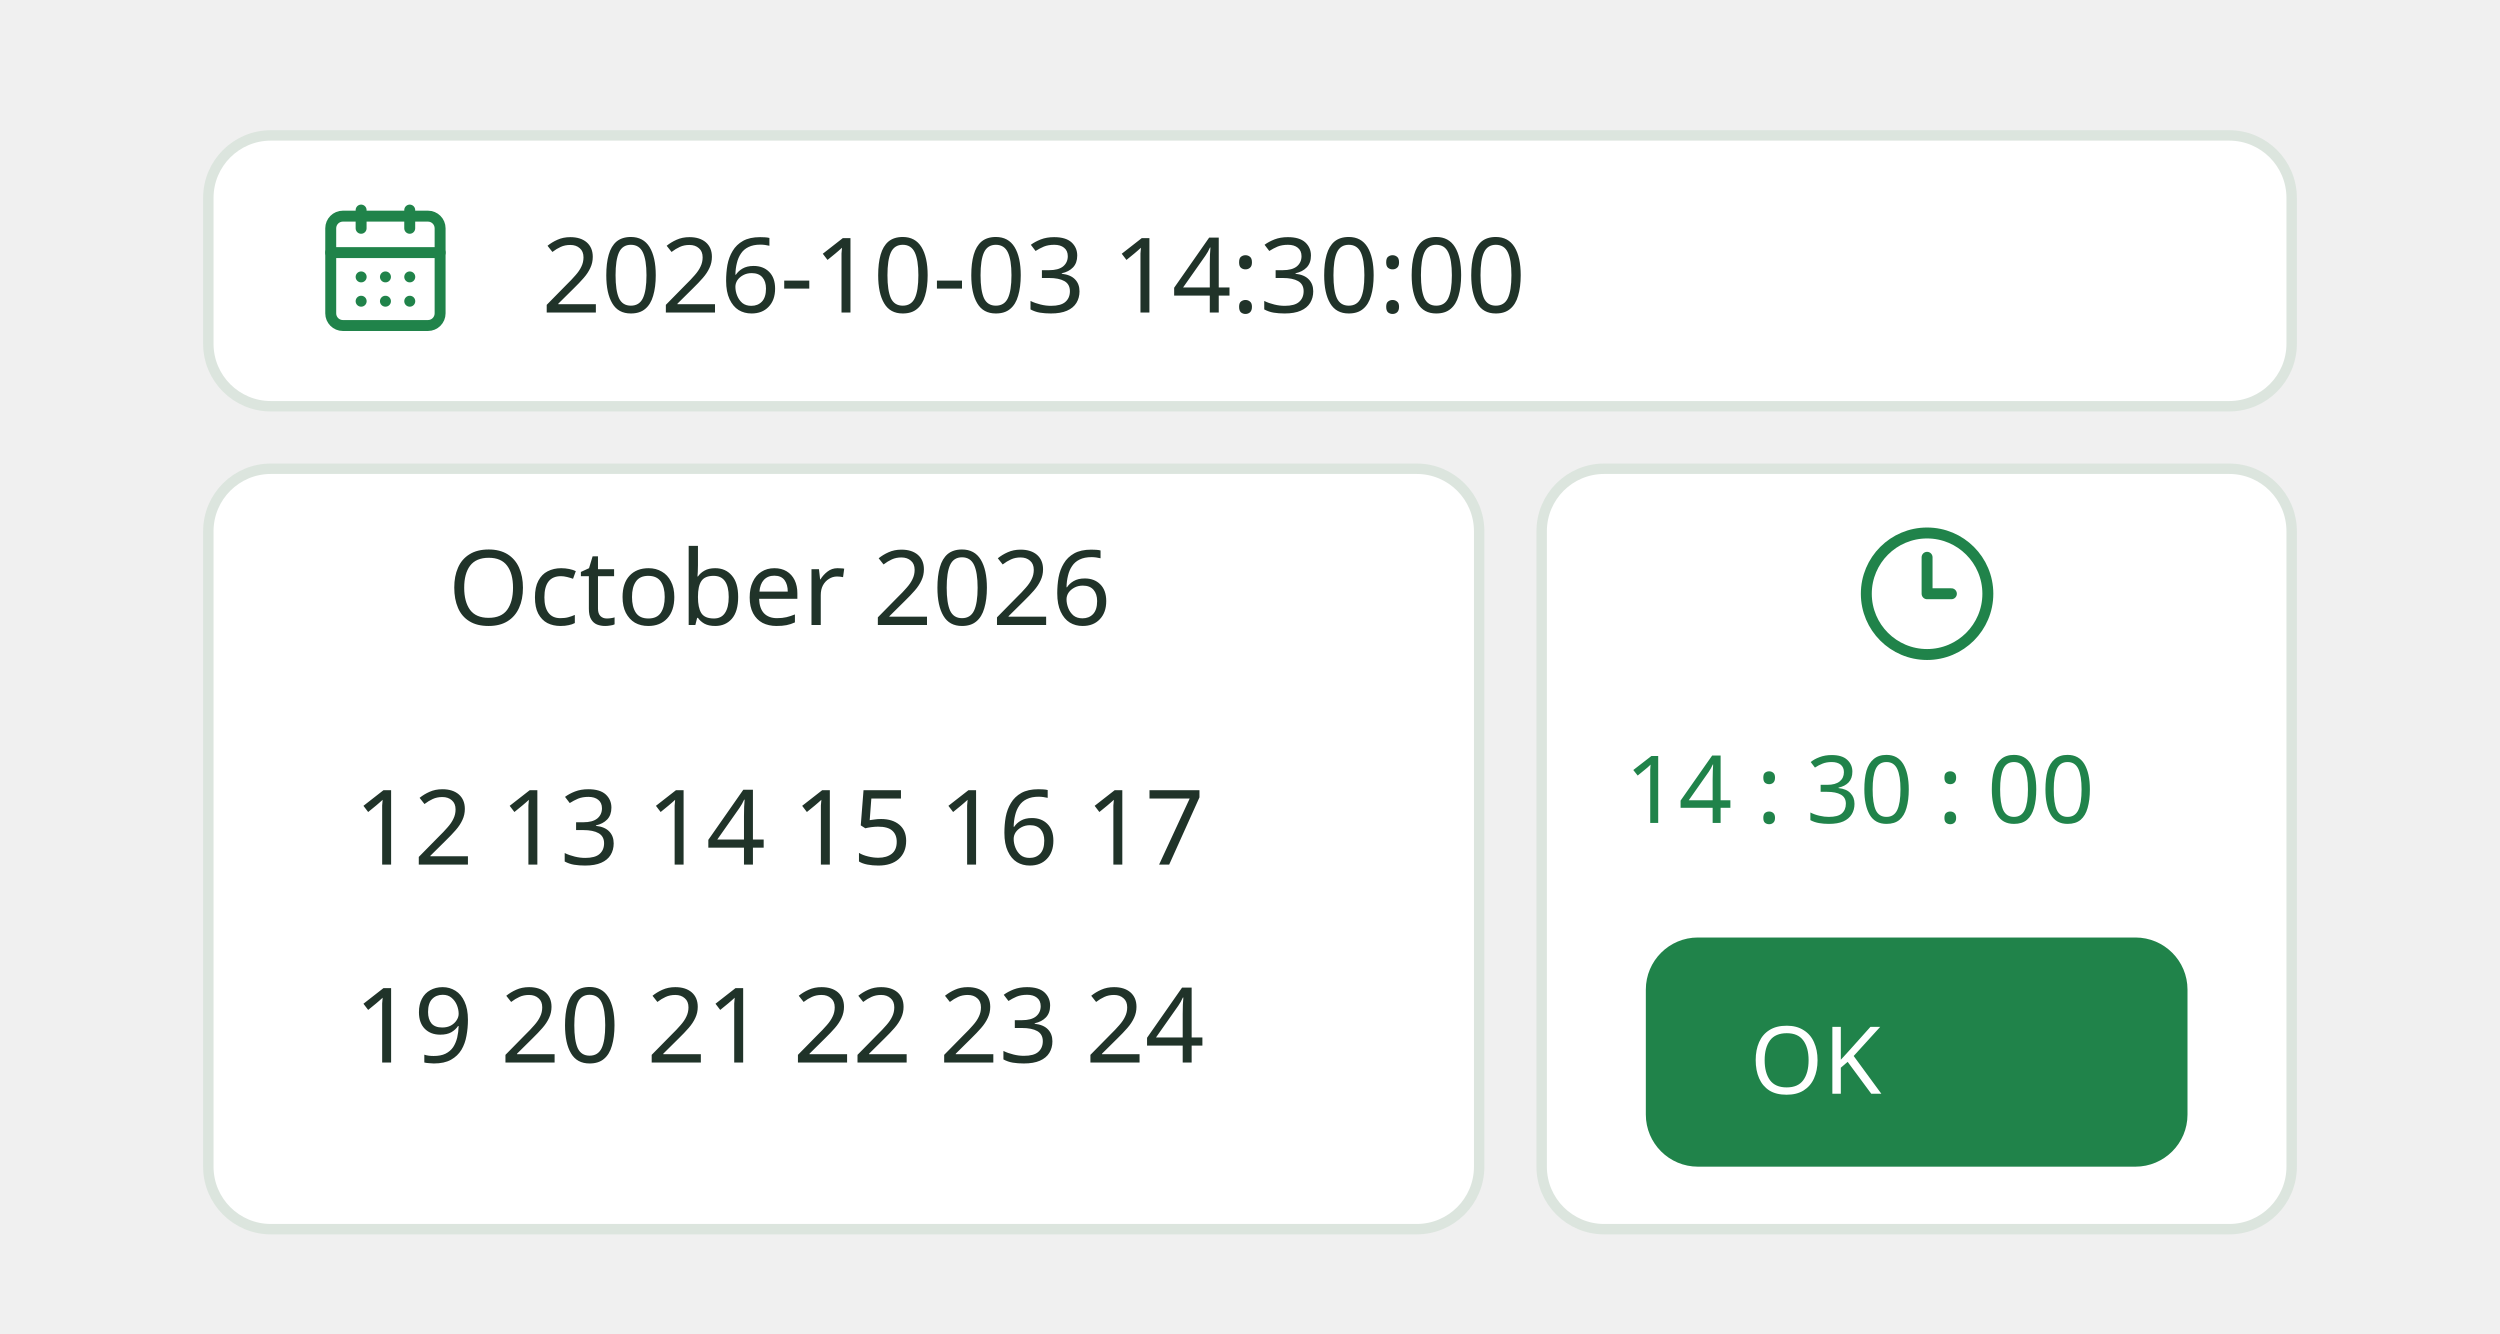
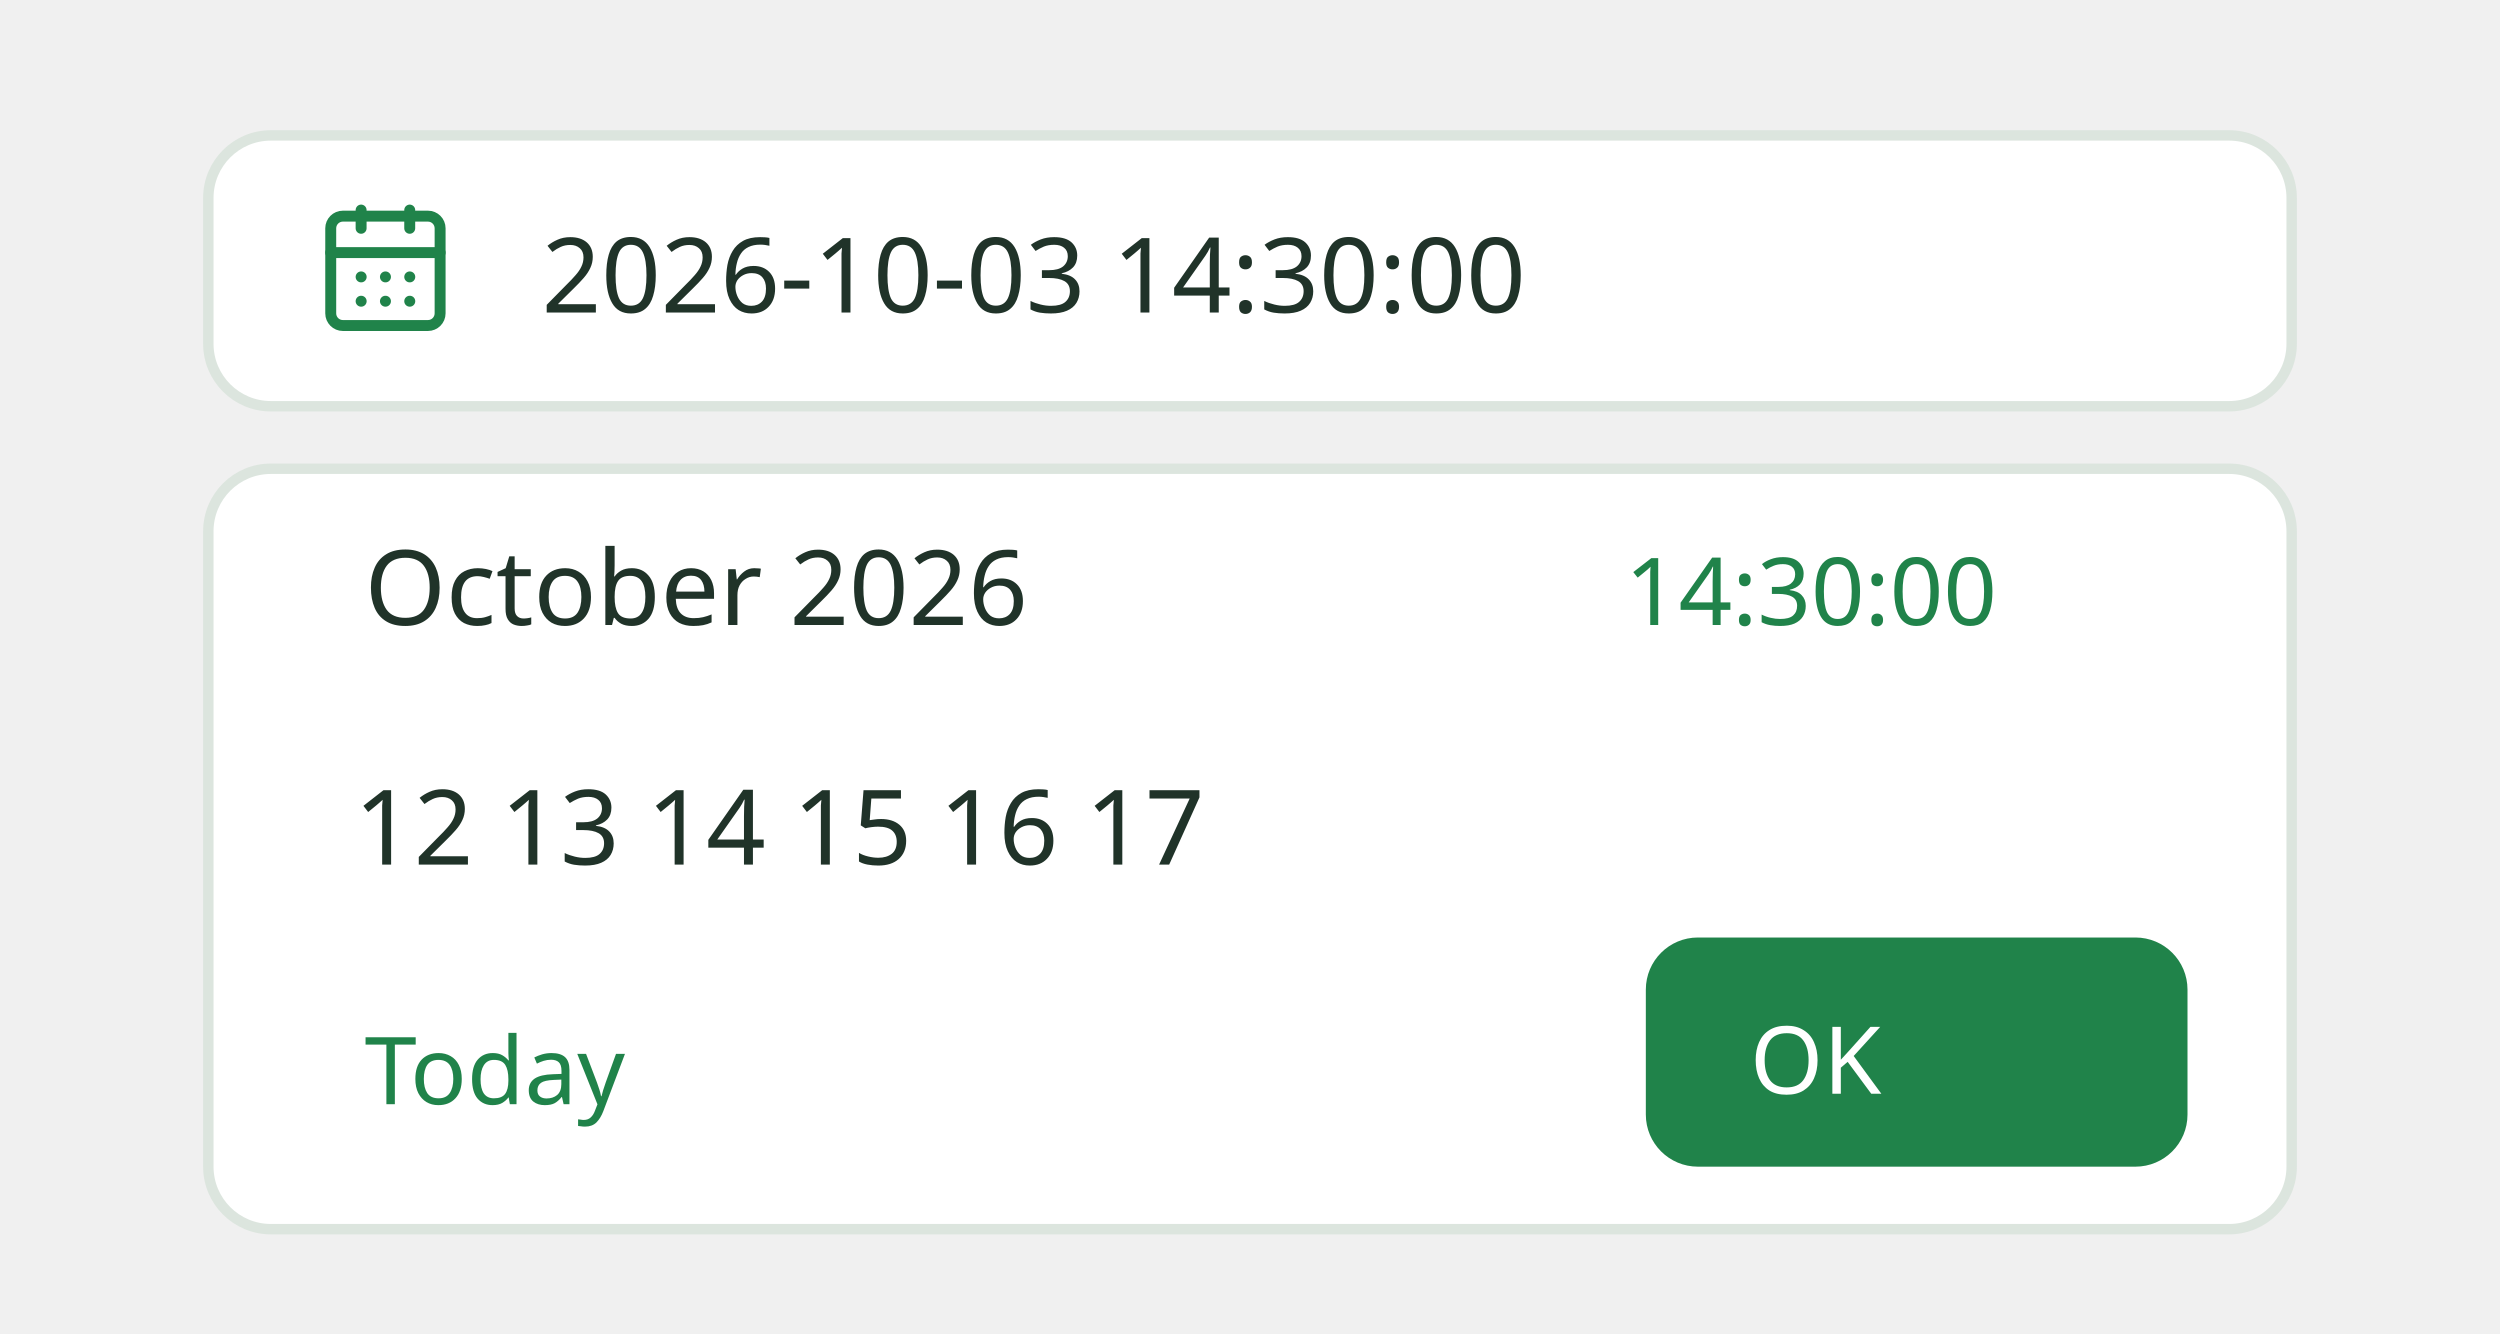
<svg xmlns="http://www.w3.org/2000/svg" width="240" height="128" viewBox="0 0 240 128" fill="none">
  <rect x="20" y="13" width="200" height="26" rx="6" fill="#fff" stroke="#dce5de" />
  <g transform="translate(30 19)">
    <svg width="14" height="14" viewBox="0 0 24 24" fill="none" stroke="#20834a" stroke-width="1.8" stroke-linecap="round" stroke-linejoin="round" class="lucide lucide-calendar-days" aria-hidden="true">
      <path d="M8 2v3" />
      <path d="M16 2v3" />
      <rect x="3" y="3" width="18" height="18" rx="2" />
      <path d="M3 9h18" />
      <path d="M8 13h.01" />
      <path d="M12 13h.01" />
      <path d="M16 13h.01" />
      <path d="M8 17h.01" />
      <path d="M12 17h.01" />
      <path d="M16 17h.01" />
    </svg>
  </g>
  <text x="52" y="30" fill="#203329" font-size="10" font-family="system-ui,sans-serif">2026-10-03 14:30:00</text>
-   <rect x="20" y="45" width="122" height="73" rx="6" fill="#fff" stroke="#dce5de" />
-   <text x="43" y="60" fill="#203329" font-size="10" font-family="system-ui,sans-serif">October 2026</text>
-   <text x="34" y="83" fill="#203329" font-size="10" font-family="system-ui,sans-serif">12  13  14  15  16  17</text>
-   <text x="34" y="102" fill="#203329" font-size="10" font-family="system-ui,sans-serif">19  20  21  22  23  24</text>
-   <rect x="148" y="45" width="72" height="73" rx="6" fill="#fff" stroke="#dce5de" />
-   <g transform="translate(178 50)">
-     <svg width="14" height="14" viewBox="0 0 24 24" fill="none" stroke="#20834a" stroke-width="1.8" stroke-linecap="round" stroke-linejoin="round" class="lucide lucide-clock-3" aria-hidden="true">
-       <circle cx="12" cy="12" r="10" />
-       <path d="M12 6v6h4" />
-     </svg>
-   </g>
-   <text x="156" y="79" fill="#20834a" font-size="9" font-family="system-ui,sans-serif">14 : 30 : 00</text>
+   <rect x="20" y="45" width="200" height="73" rx="6" fill="#fff" stroke="#dce5de" />
+   <text x="35" y="60" fill="#203329" font-size="10" font-family="system-ui,sans-serif">October 2026</text>
+   <text x="156" y="60" fill="#20834a" font-size="9" font-family="system-ui,sans-serif">14:30:00</text>
+   <text x="34" y="83" fill="#203329" font-size="10" font-family="system-ui,sans-serif">12    13    14    15    16    17</text>
+   <text x="35" y="106" fill="#20834a" font-size="9" font-family="system-ui,sans-serif">Today</text>
  <rect x="158" y="90" width="52" height="22" rx="5" fill="#20834a" stroke="none" />
  <text x="168" y="105" fill="#fff" font-size="9" font-family="system-ui,sans-serif">OK</text>
</svg>
